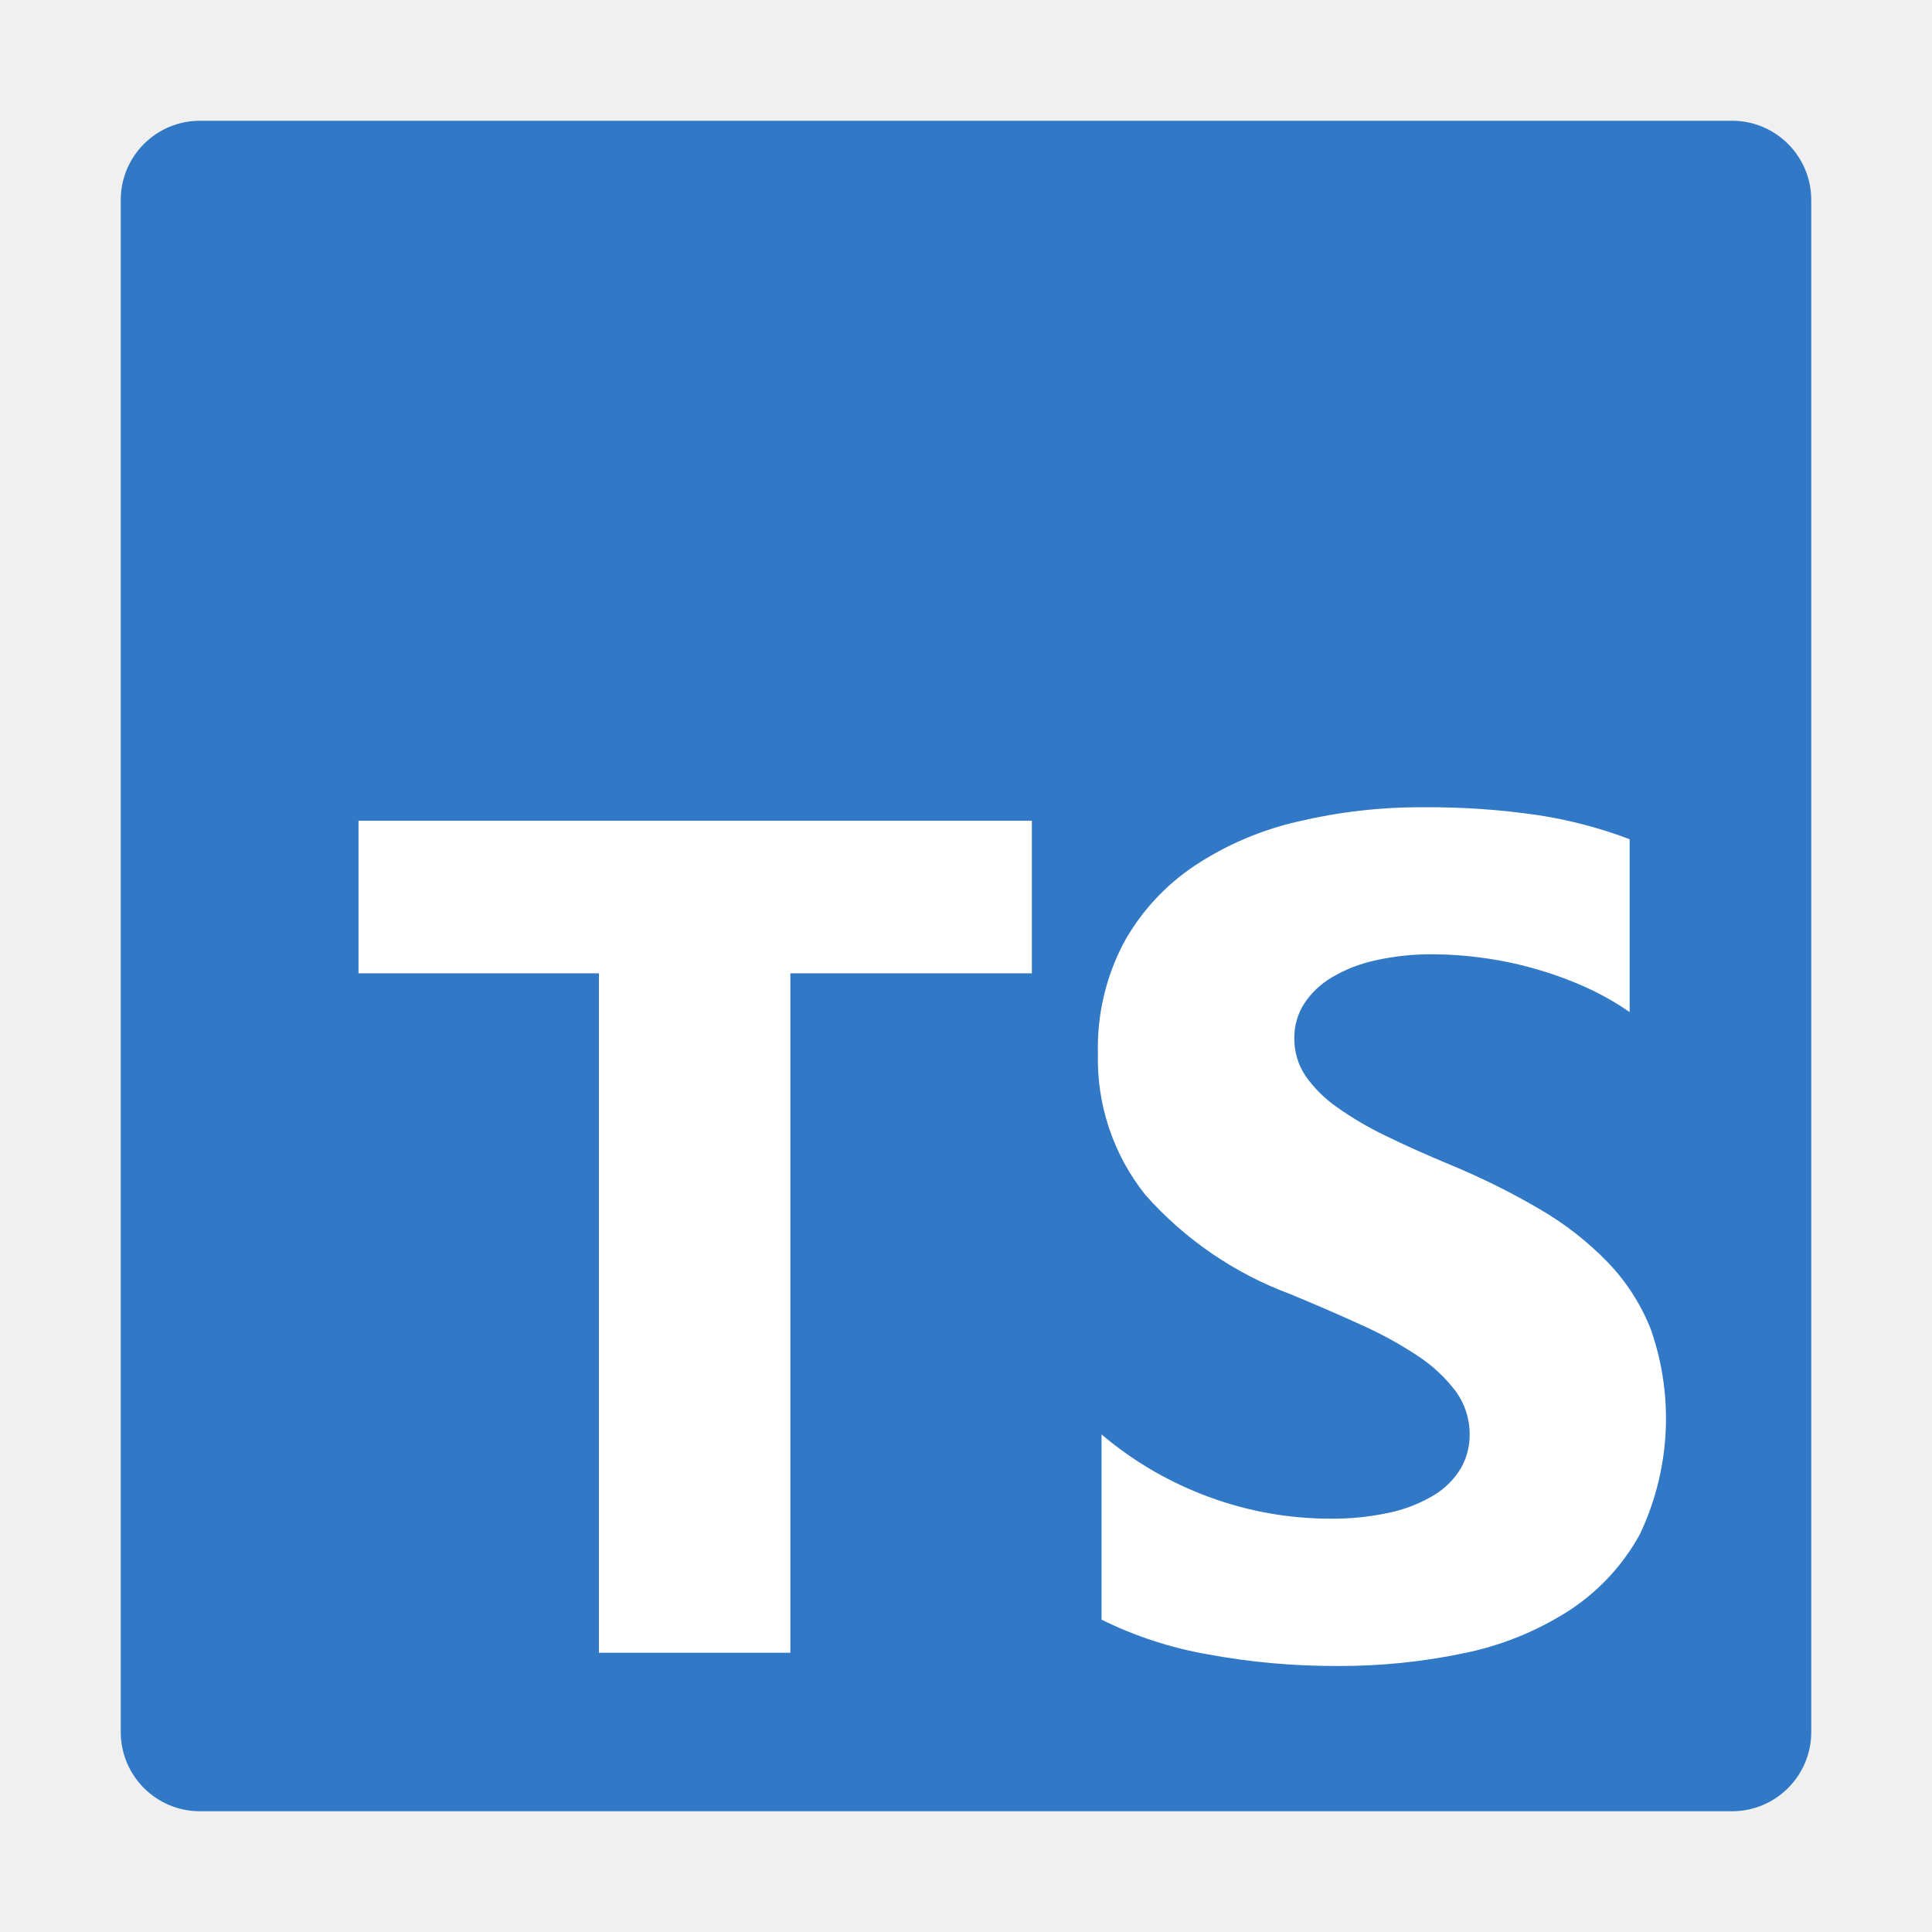
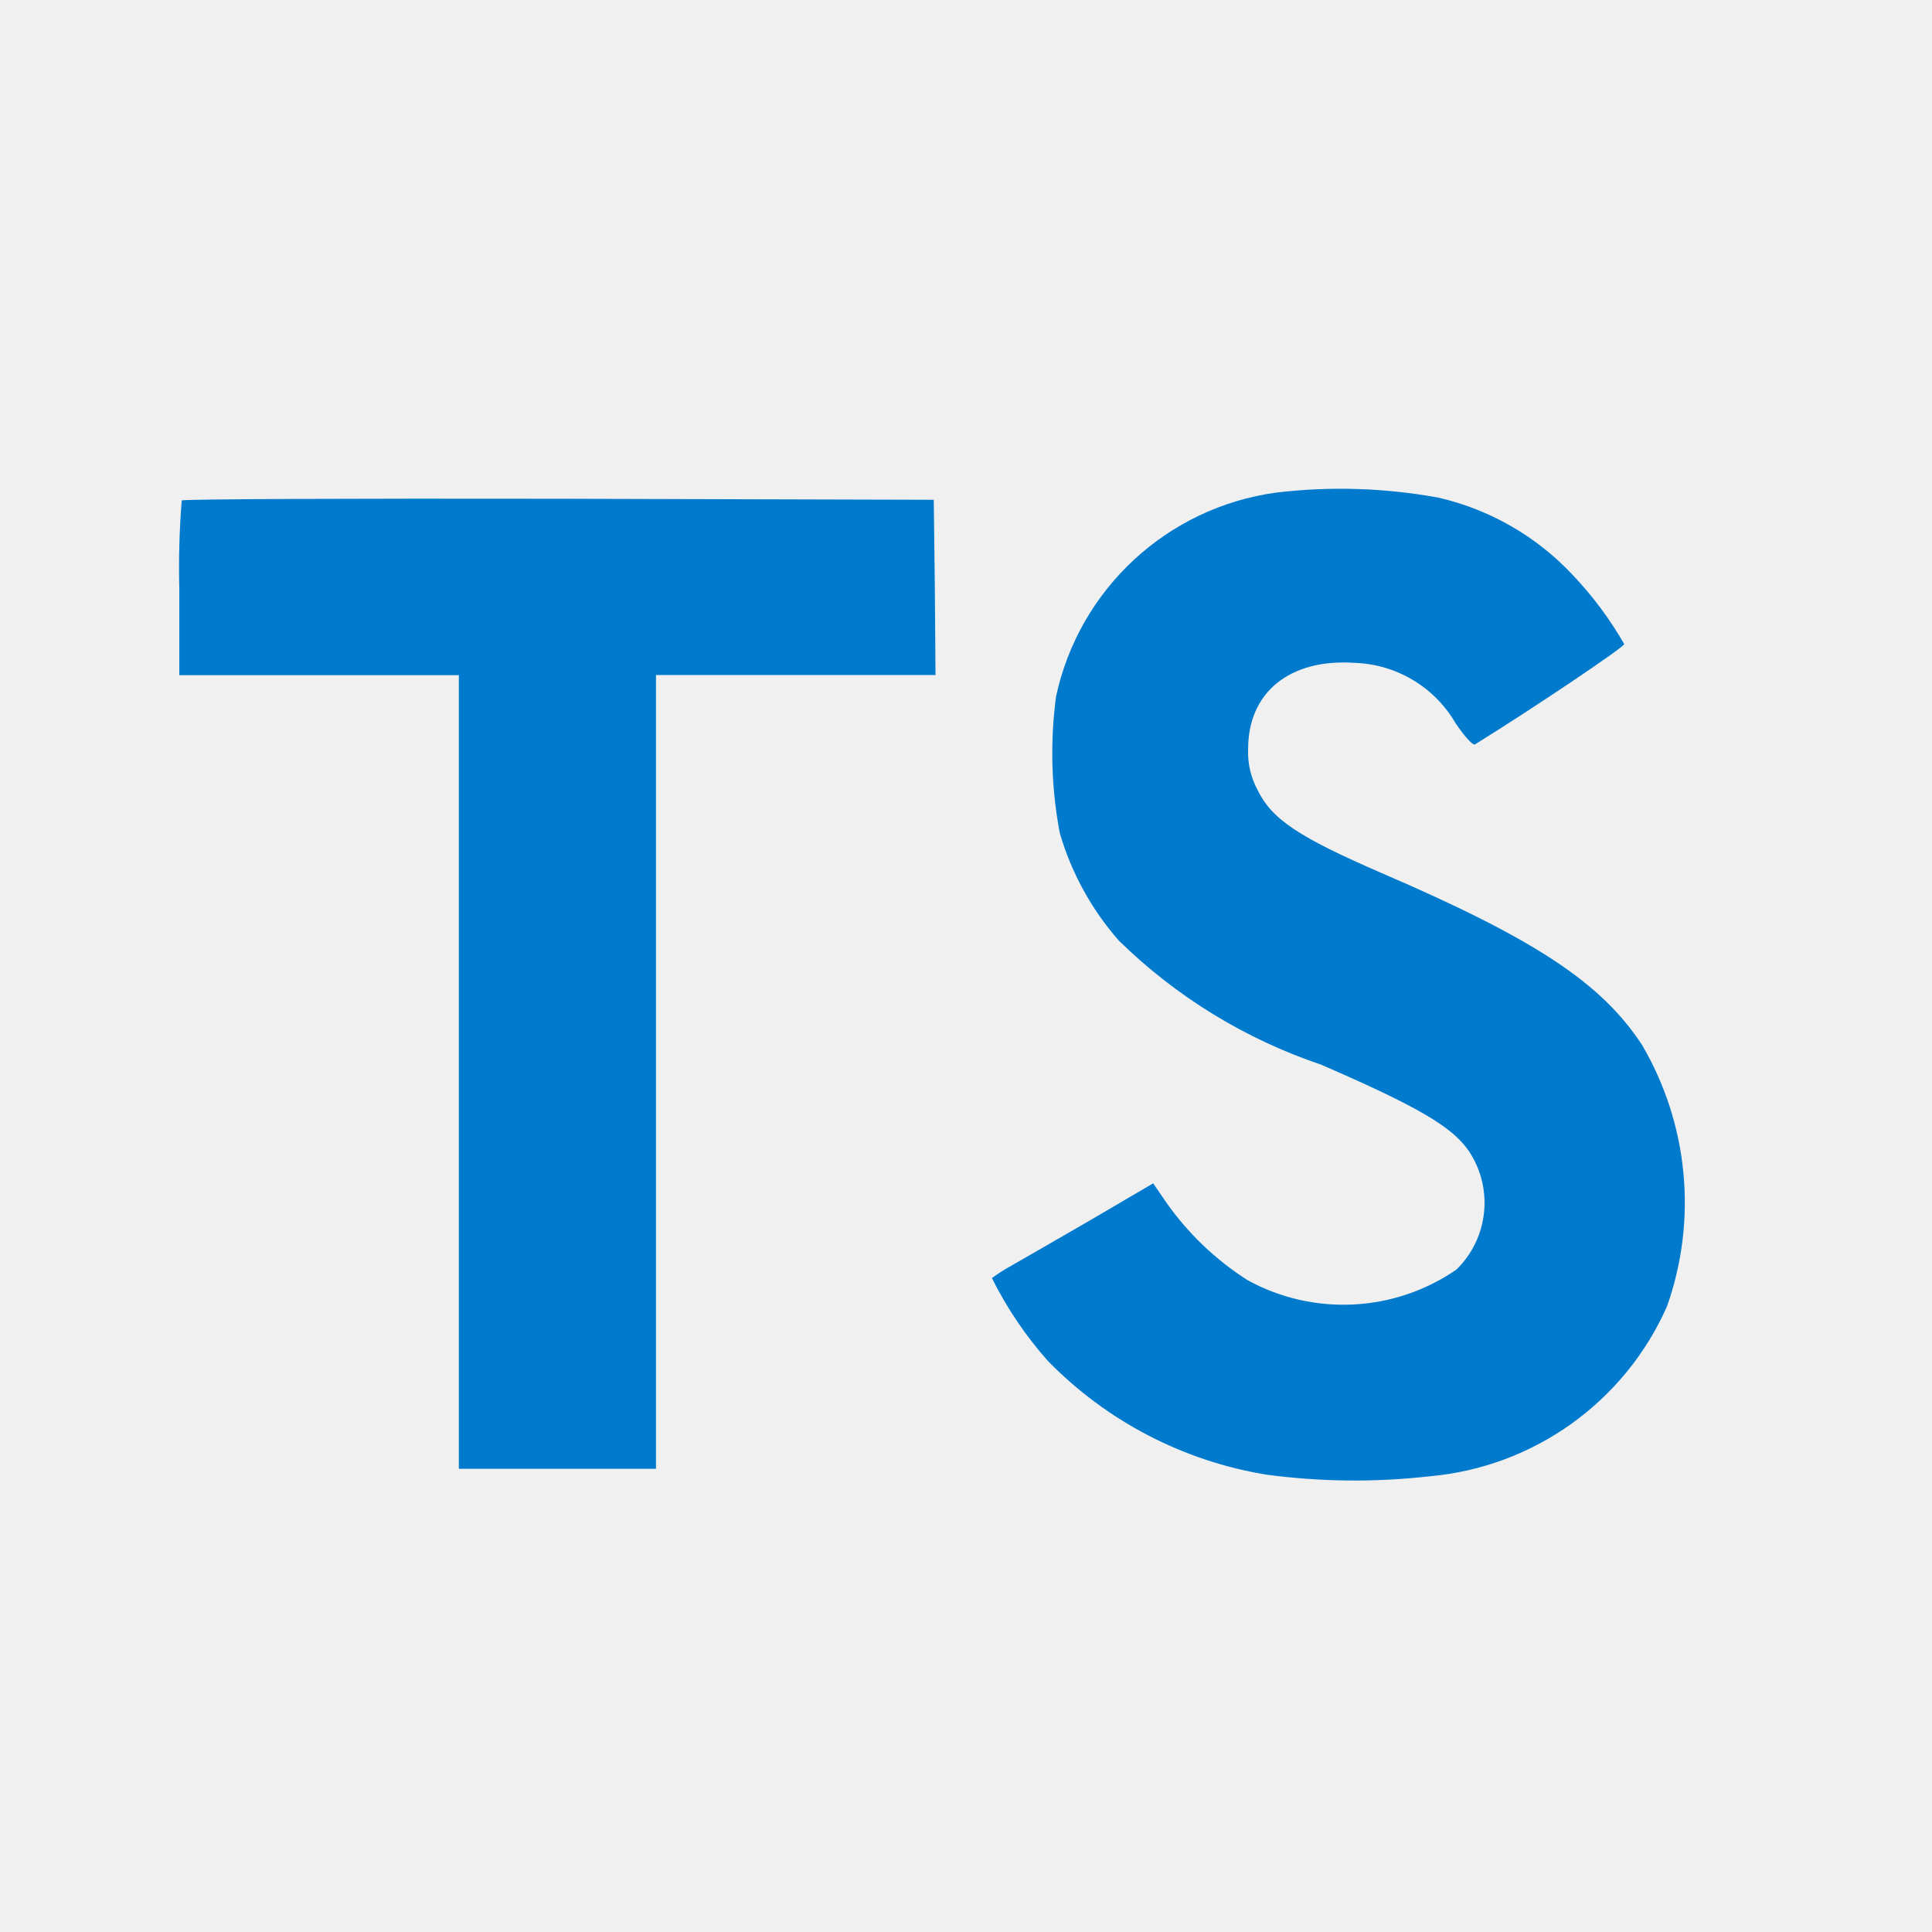
- <svg xmlns="http://www.w3.org/2000/svg" width="32" height="32" viewBox="0 0 32 32">
-   <rect width="28" height="28" x="2" y="2" fill="#3178c6" rx="1.312" />
-   <path fill="#fff" fill-rule="evenodd" d="M18.245 23.759v3.068a6.5 6.5 0 0 0 1.764.575a11.6 11.6 0 0 0 2.146.192a10 10 0 0 0 2.088-.211a5.1 5.1 0 0 0 1.735-.7a3.54 3.54 0 0 0 1.181-1.266a4.47 4.47 0 0 0 .186-3.394a3.4 3.4 0 0 0-.717-1.117a5.2 5.2 0 0 0-1.123-.877a12 12 0 0 0-1.477-.734q-.6-.249-1.08-.484a5.5 5.5 0 0 1-.813-.479a2.1 2.1 0 0 1-.516-.518a1.1 1.1 0 0 1-.181-.618a1.04 1.04 0 0 1 .162-.571a1.4 1.4 0 0 1 .459-.436a2.4 2.4 0 0 1 .726-.283a4.2 4.2 0 0 1 .956-.1a6 6 0 0 1 .808.058a6 6 0 0 1 .856.177a6 6 0 0 1 .836.3a4.7 4.7 0 0 1 .751.422V13.9a7.5 7.5 0 0 0-1.525-.4a12.4 12.4 0 0 0-1.9-.129a8.8 8.8 0 0 0-2.064.235a5.2 5.2 0 0 0-1.716.733a3.66 3.66 0 0 0-1.171 1.271a3.73 3.73 0 0 0-.431 1.845a3.6 3.6 0 0 0 .789 2.34a6 6 0 0 0 2.395 1.639q.63.26 1.175.509a6.5 6.5 0 0 1 .942.517a2.5 2.5 0 0 1 .626.585a1.2 1.2 0 0 1 .23.719a1.1 1.1 0 0 1-.144.552a1.3 1.3 0 0 1-.435.441a2.4 2.4 0 0 1-.726.292a4.4 4.4 0 0 1-1.018.105a5.8 5.8 0 0 1-1.969-.35a5.9 5.9 0 0 1-1.805-1.045m-5.154-7.638h4v-2.527H5.938v2.527H9.92v11.254h3.171Z" />
+ <svg xmlns="http://www.w3.org/2000/svg" width="30" height="30" viewBox="0 0 32 32">
+   <path fill="#007acc" d="M23.827 8.243a4.4 4.4 0 0 1 2.223 1.281a6 6 0 0 1 .852 1.143c.011.045-1.534 1.083-2.471 1.662c-.034.023-.169-.124-.322-.35a2.01 2.01 0 0 0-1.67-1c-1.077-.074-1.771.49-1.766 1.433a1.3 1.3 0 0 0 .153.666c.237.49.677.784 2.059 1.383c2.544 1.095 3.636 1.817 4.31 2.843a5.16 5.16 0 0 1 .416 4.333a4.76 4.76 0 0 1-3.932 2.815a11 11 0 0 1-2.708-.028a6.53 6.53 0 0 1-3.616-1.884a6.3 6.3 0 0 1-.926-1.371a3 3 0 0 1 .327-.208c.158-.09.756-.434 1.32-.761l1.024-.6l.214.312a4.8 4.8 0 0 0 1.35 1.292a3.3 3.3 0 0 0 3.458-.175a1.545 1.545 0 0 0 .2-1.974c-.276-.395-.84-.727-2.443-1.422a8.8 8.8 0 0 1-3.349-2.055a4.7 4.7 0 0 1-.976-1.777a7.1 7.1 0 0 1-.062-2.268a4.33 4.33 0 0 1 3.644-3.374a9 9 0 0 1 2.691.084m-8.343 1.483l.011 1.454h-4.63v13.148H7.6V11.183H2.97V9.755a14 14 0 0 1 .04-1.466c.017-.023 2.832-.034 6.245-.028l6.211.017Z">
+         </path>
</svg>
